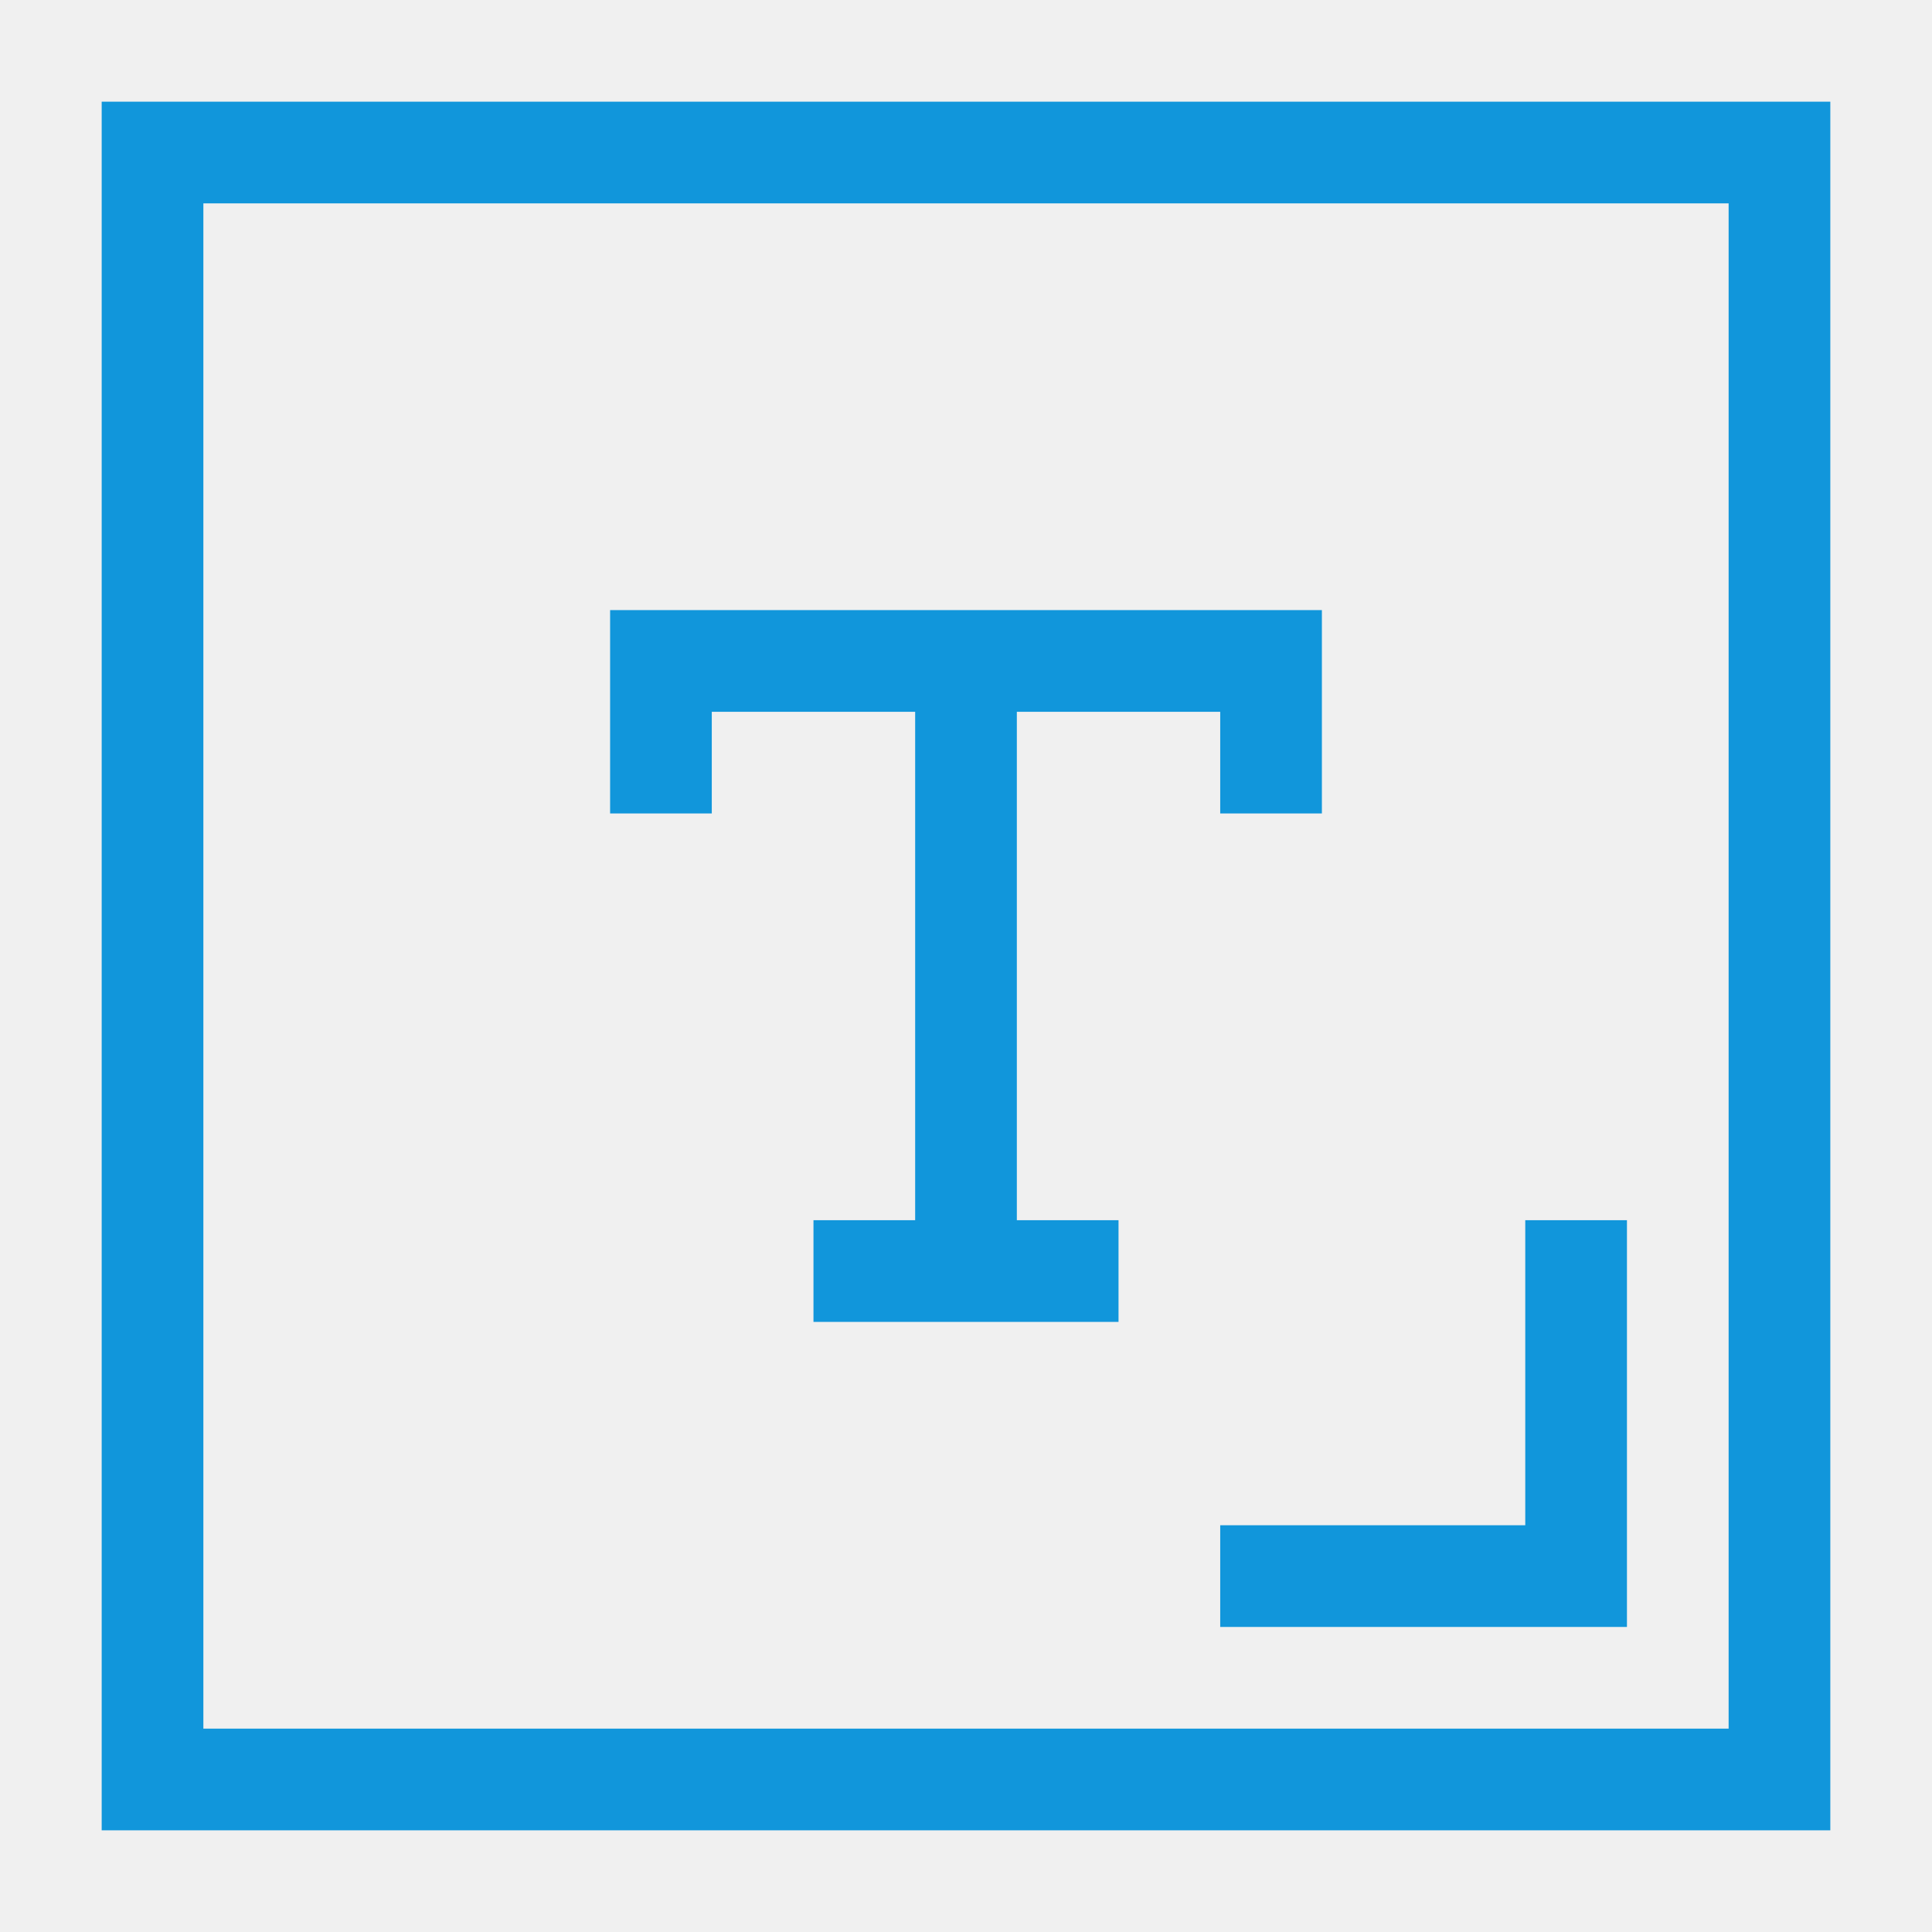
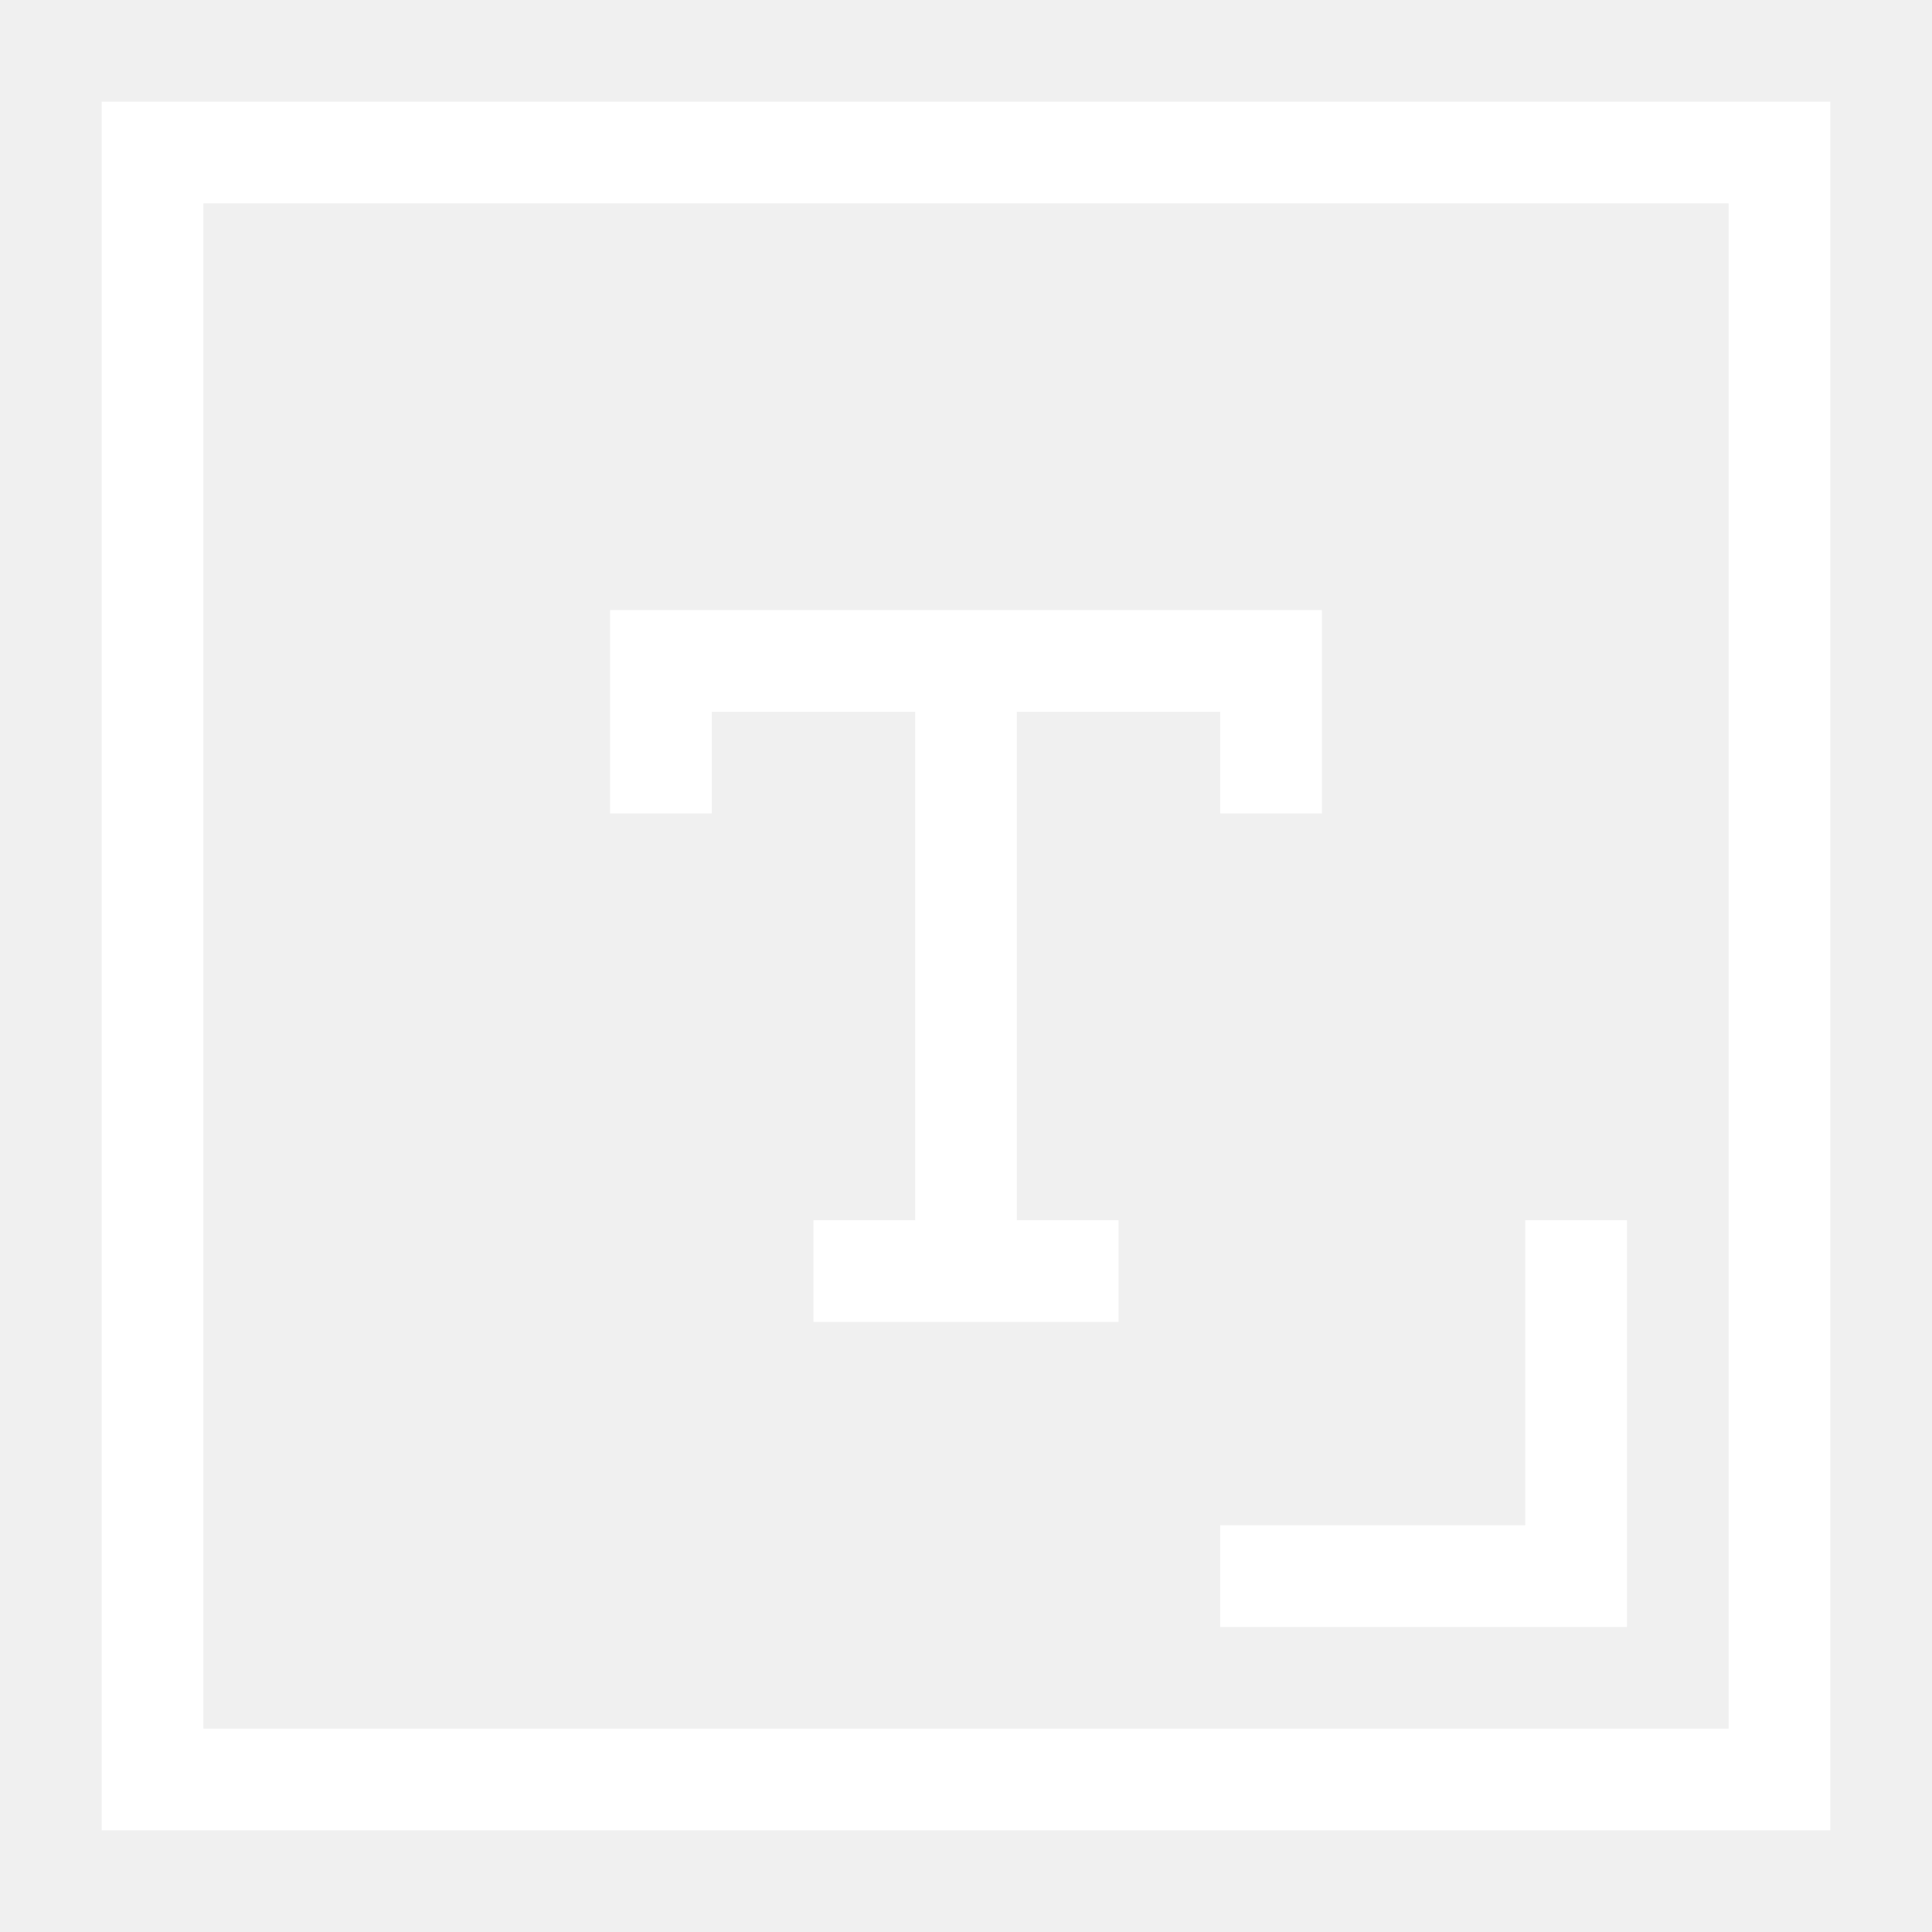
<svg xmlns="http://www.w3.org/2000/svg" class="icon" width="200px" height="200.00px" viewBox="0 0 1024 1024" version="1.1">
-   <path fill="#1196db" d="M970.105 970.105H53.895V53.895h916.211v916.211zM107.789 916.211h808.421V107.789H107.789v808.421z" />
-   <path fill="#1196db" d="M646.737 431.158V377.263h-107.789v269.474h53.895v53.895H431.158v-53.895h53.895V377.263H377.263v53.895H323.368V323.368h377.263v107.789h-53.895zM646.737 862.316v-53.895h161.684v-161.684h53.895v215.579h-215.579z" />
+   <path fill="#ffffff" d="M970.105 970.105H53.895V53.895h916.211v916.211zM107.789 916.211h808.421V107.789H107.789v808.421z" />
+   <path fill="#ffffff" d="M646.737 431.158V377.263h-107.789v269.474h53.895v53.895H431.158v-53.895h53.895V377.263H377.263v53.895H323.368V323.368h377.263v107.789h-53.895zM646.737 862.316v-53.895h161.684v-161.684h53.895v215.579h-215.579z" />
</svg>
